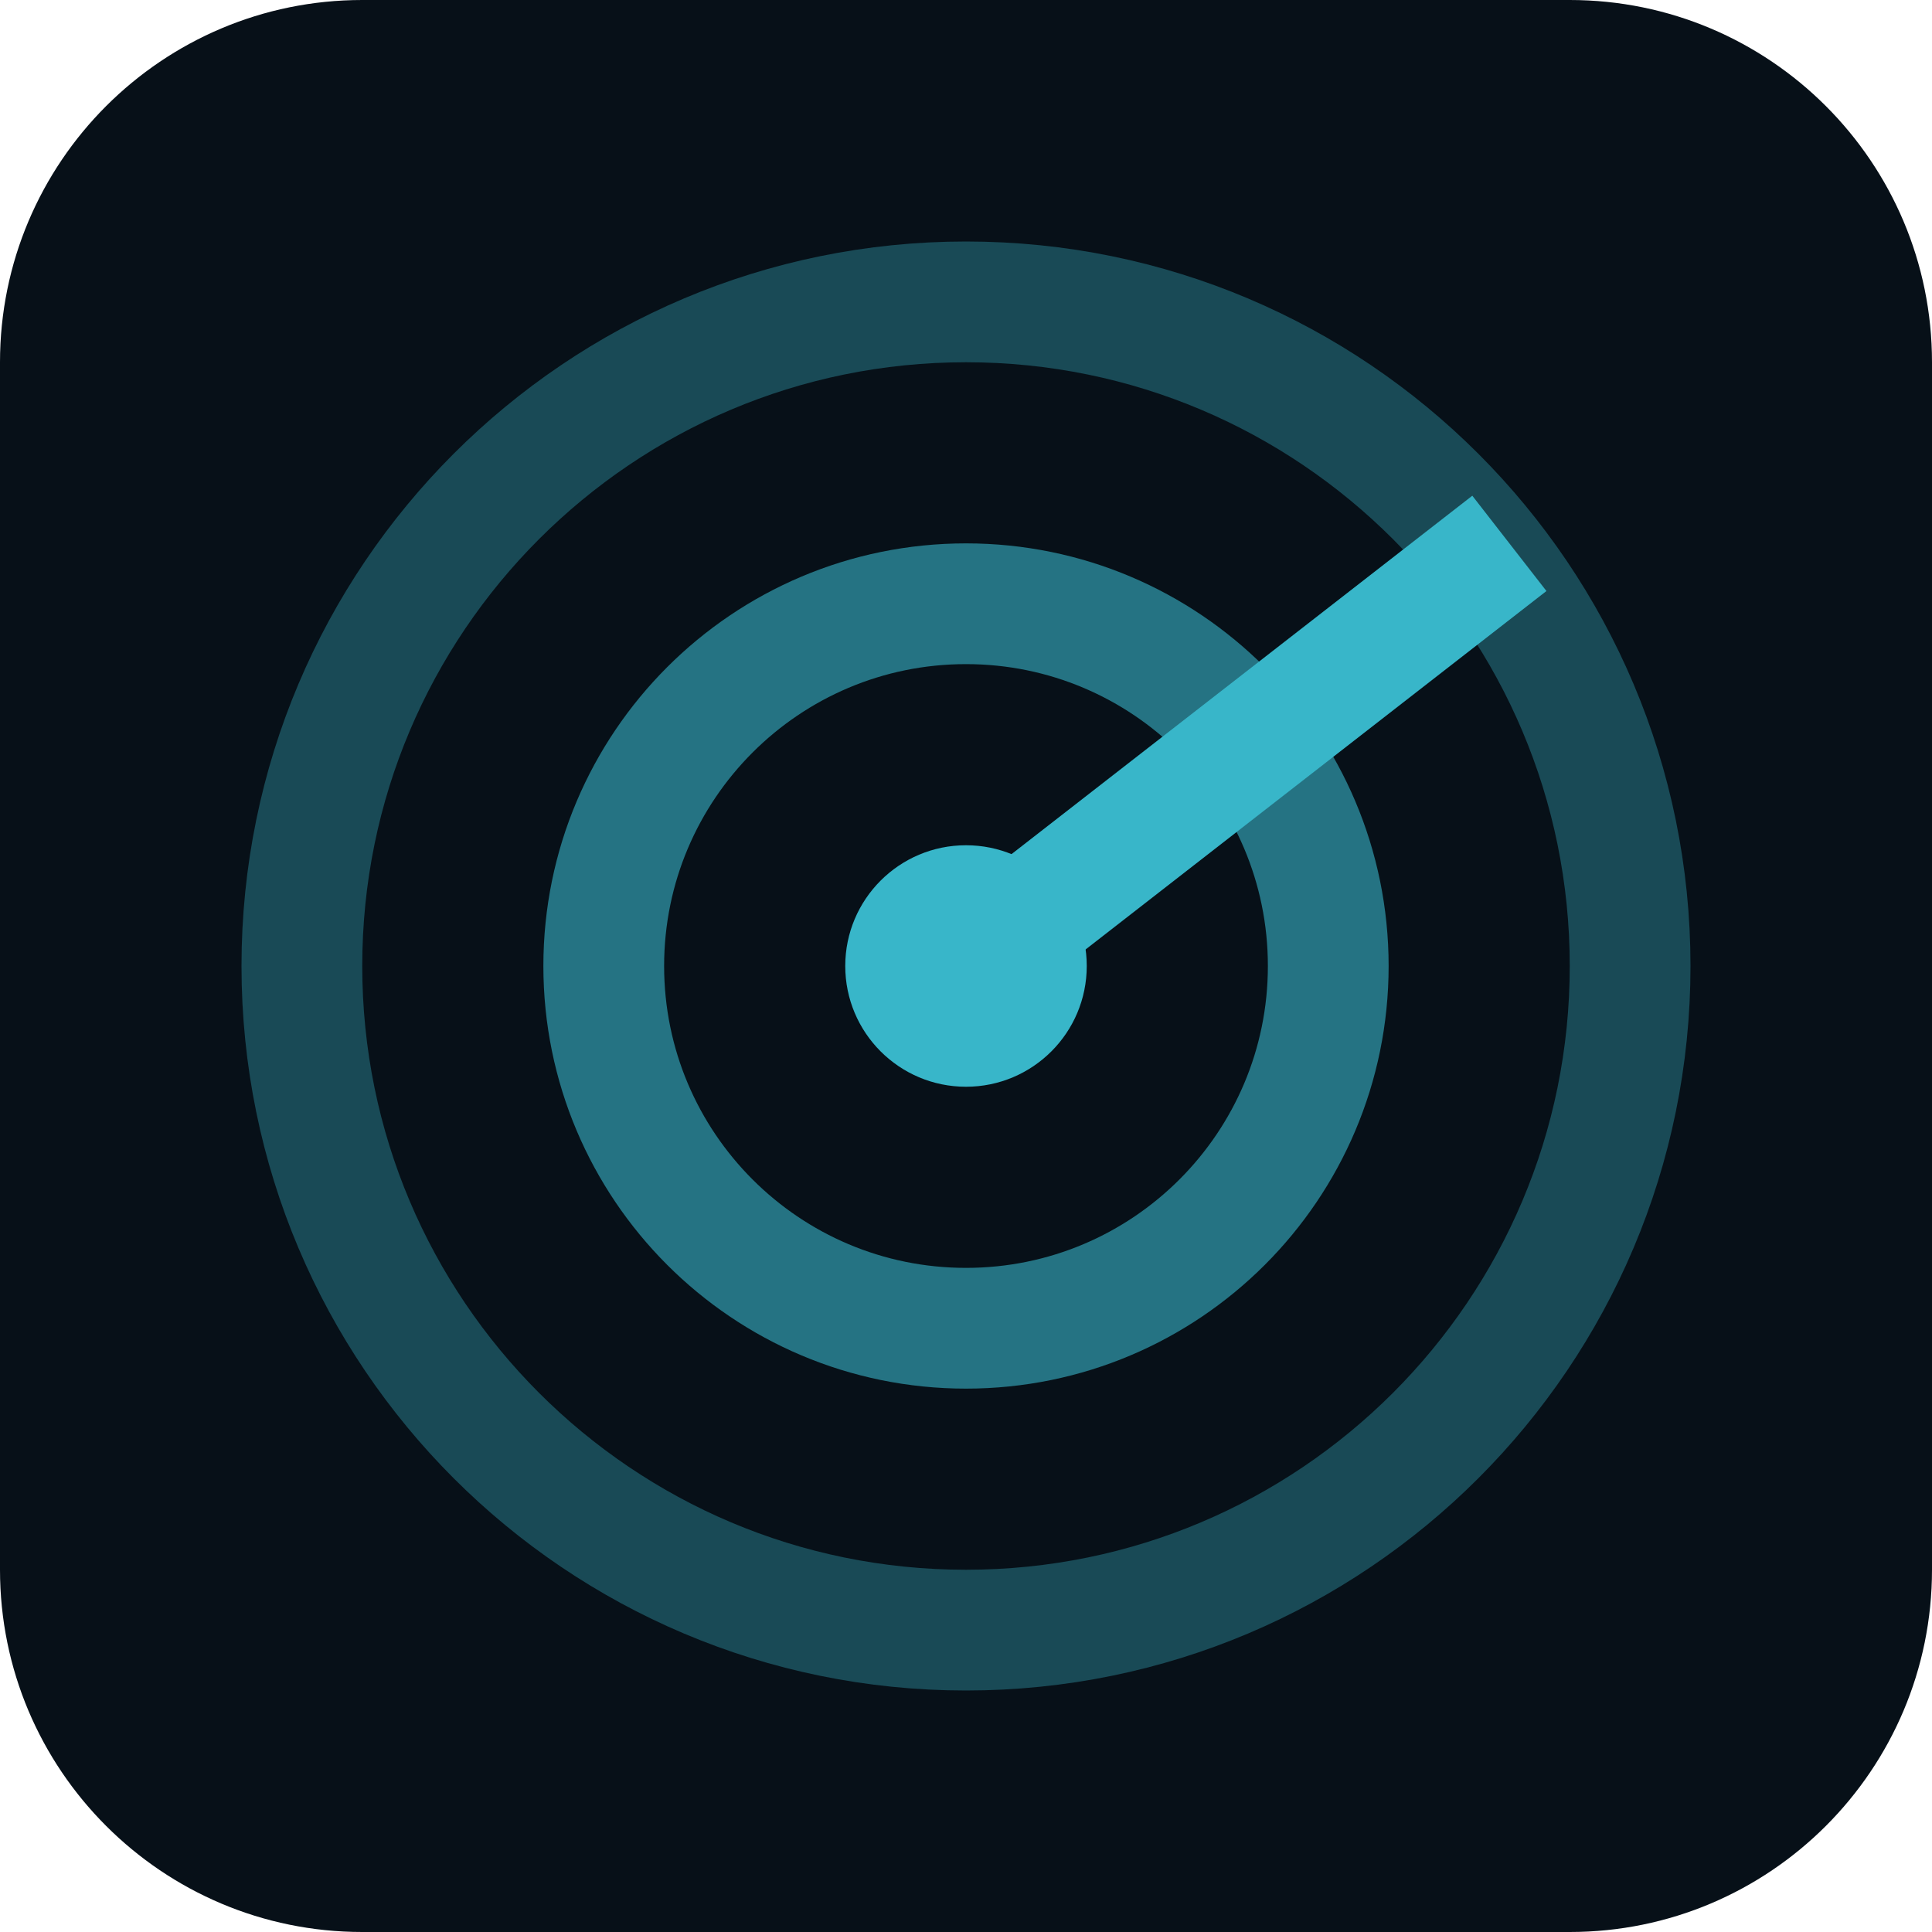
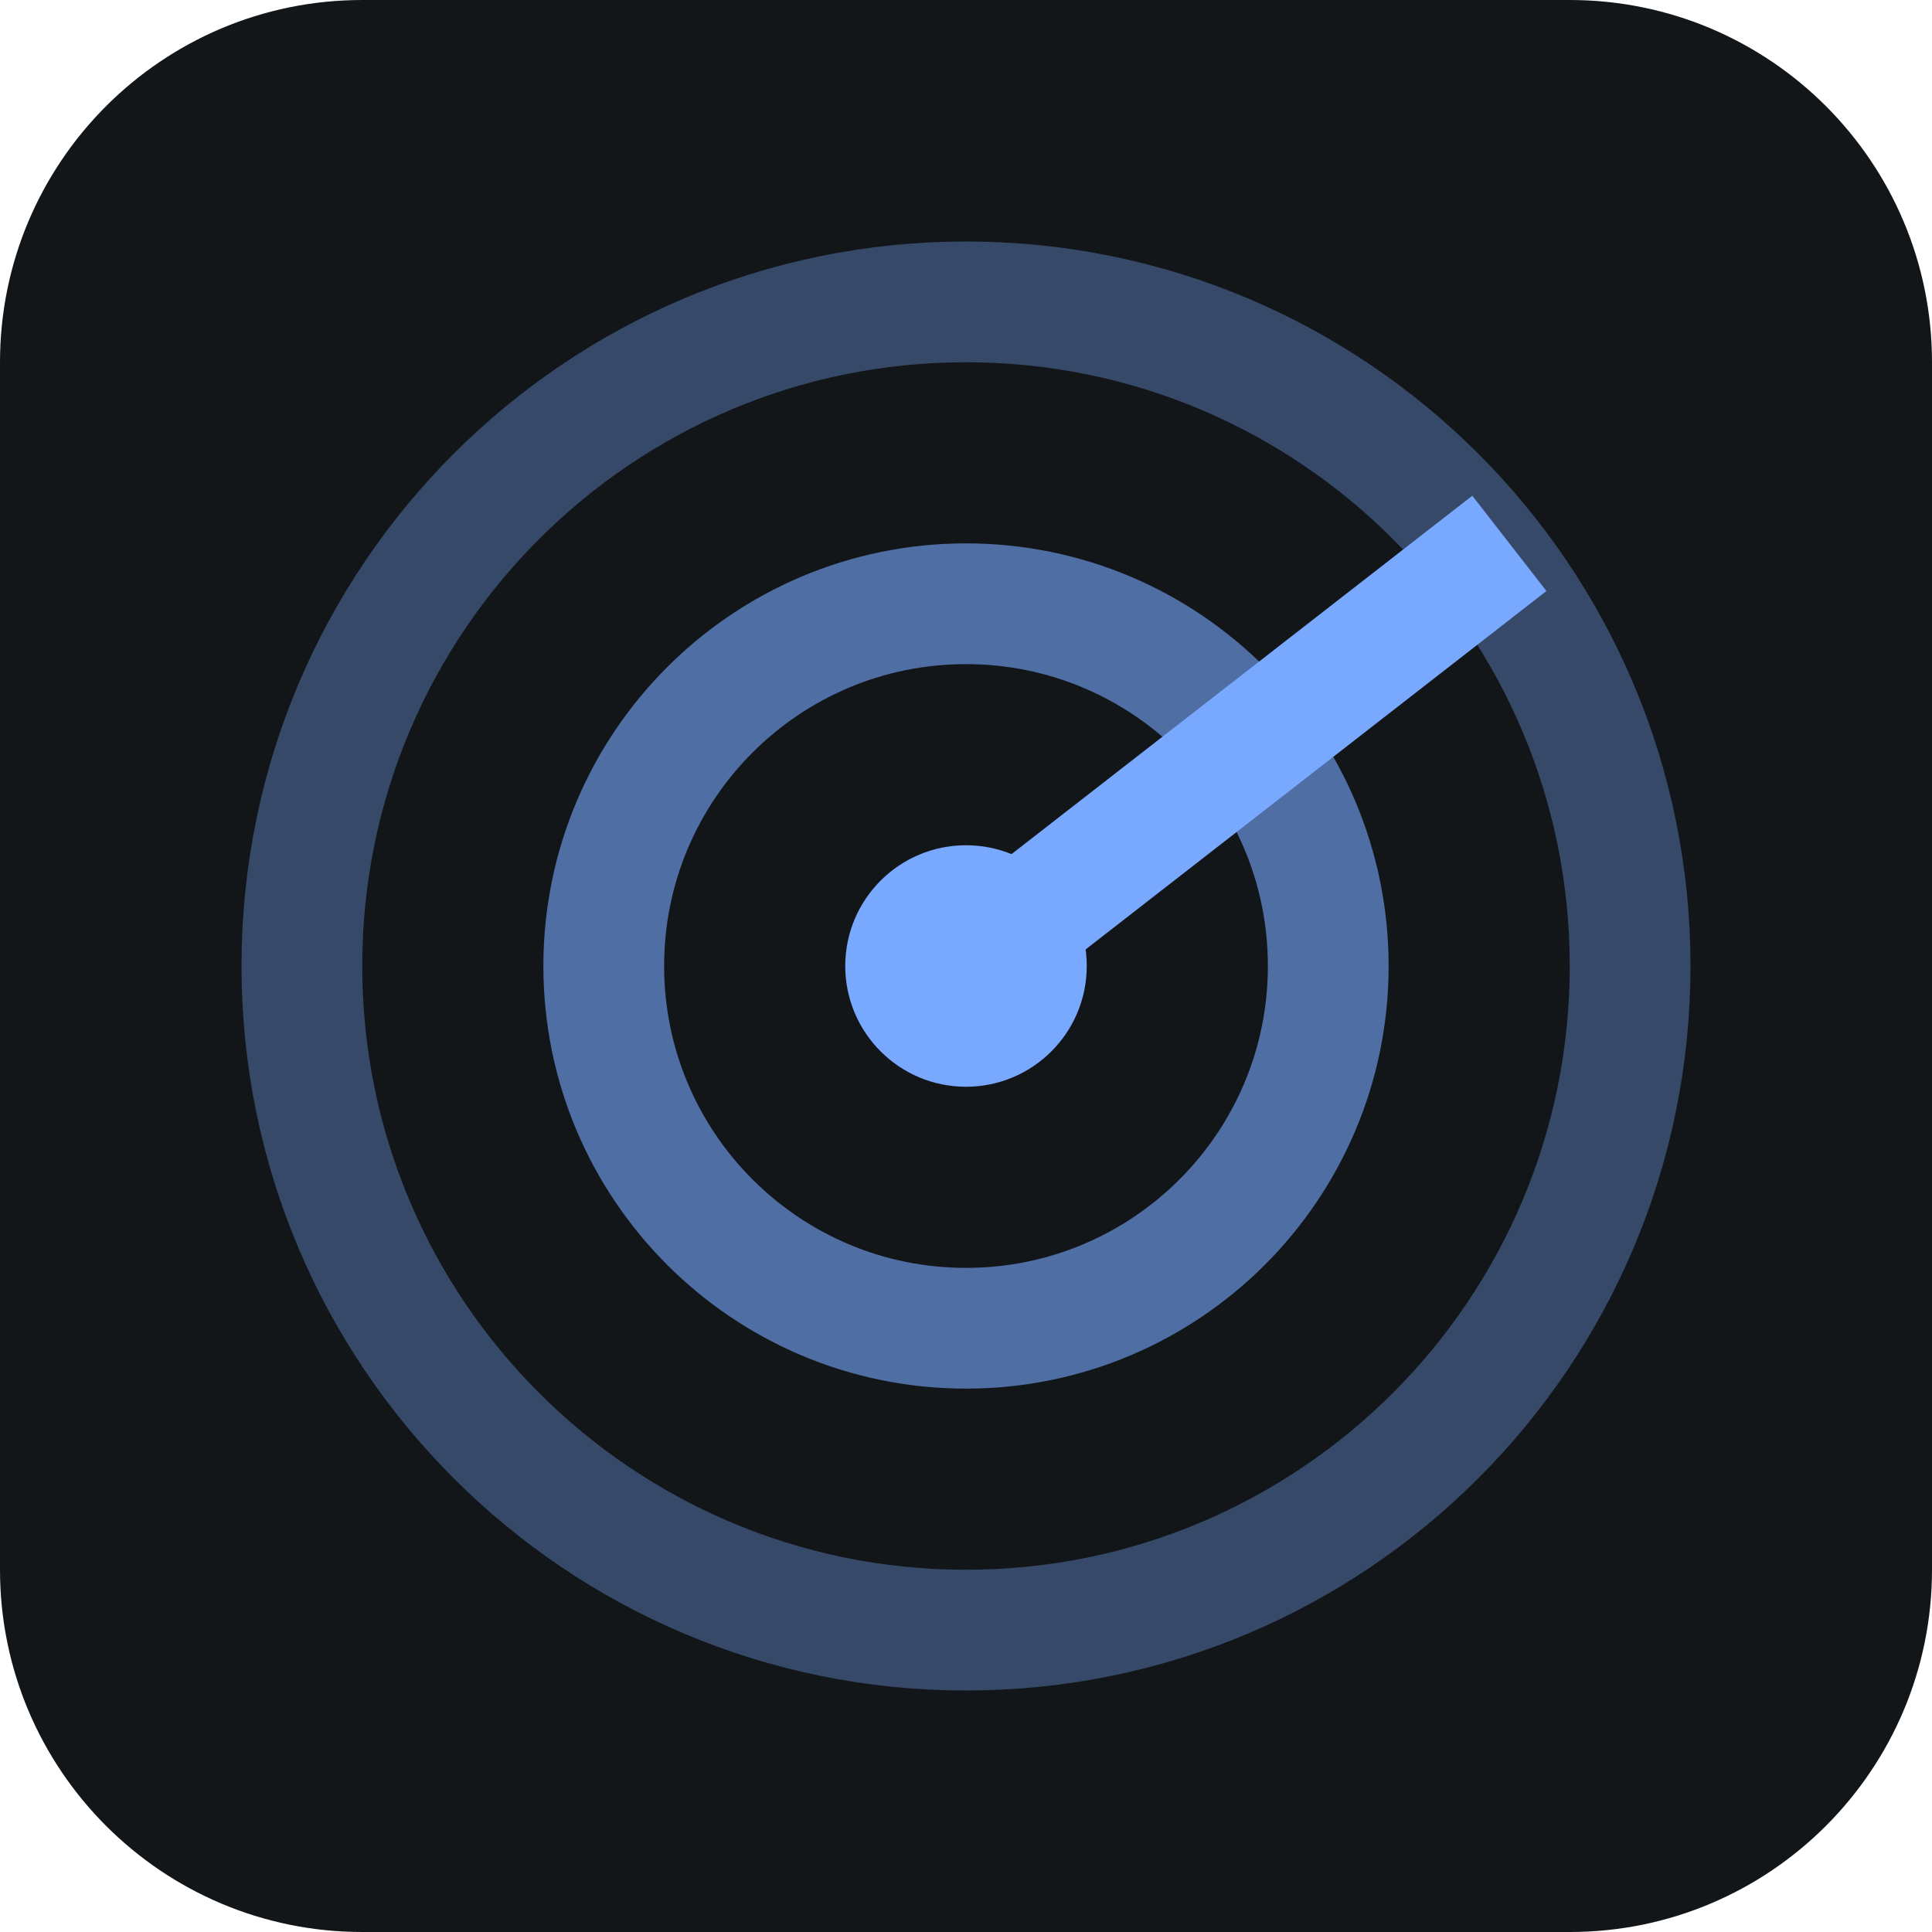
<svg xmlns="http://www.w3.org/2000/svg" viewBox="0 0 32 32">
-   <rect width="32" height="32" rx="6" fill="#071018" />
-   <g fill="none" stroke="#38B6C9" stroke-width="2">
+   <rect width="32" height="32" rx="6" fill="#121619" />
+   <g fill="none" stroke="#78A9FF" stroke-width="2">
    <circle cx="16" cy="16" r="11" opacity=".35" />
    <circle cx="16" cy="16" r="6" opacity=".6" />
    <path d="M16 16 L25 9" />
  </g>
-   <circle cx="16" cy="16" r="2" fill="#38B6C9" />
+   <circle cx="16" cy="16" r="2" fill="#78A9FF" />
</svg>
